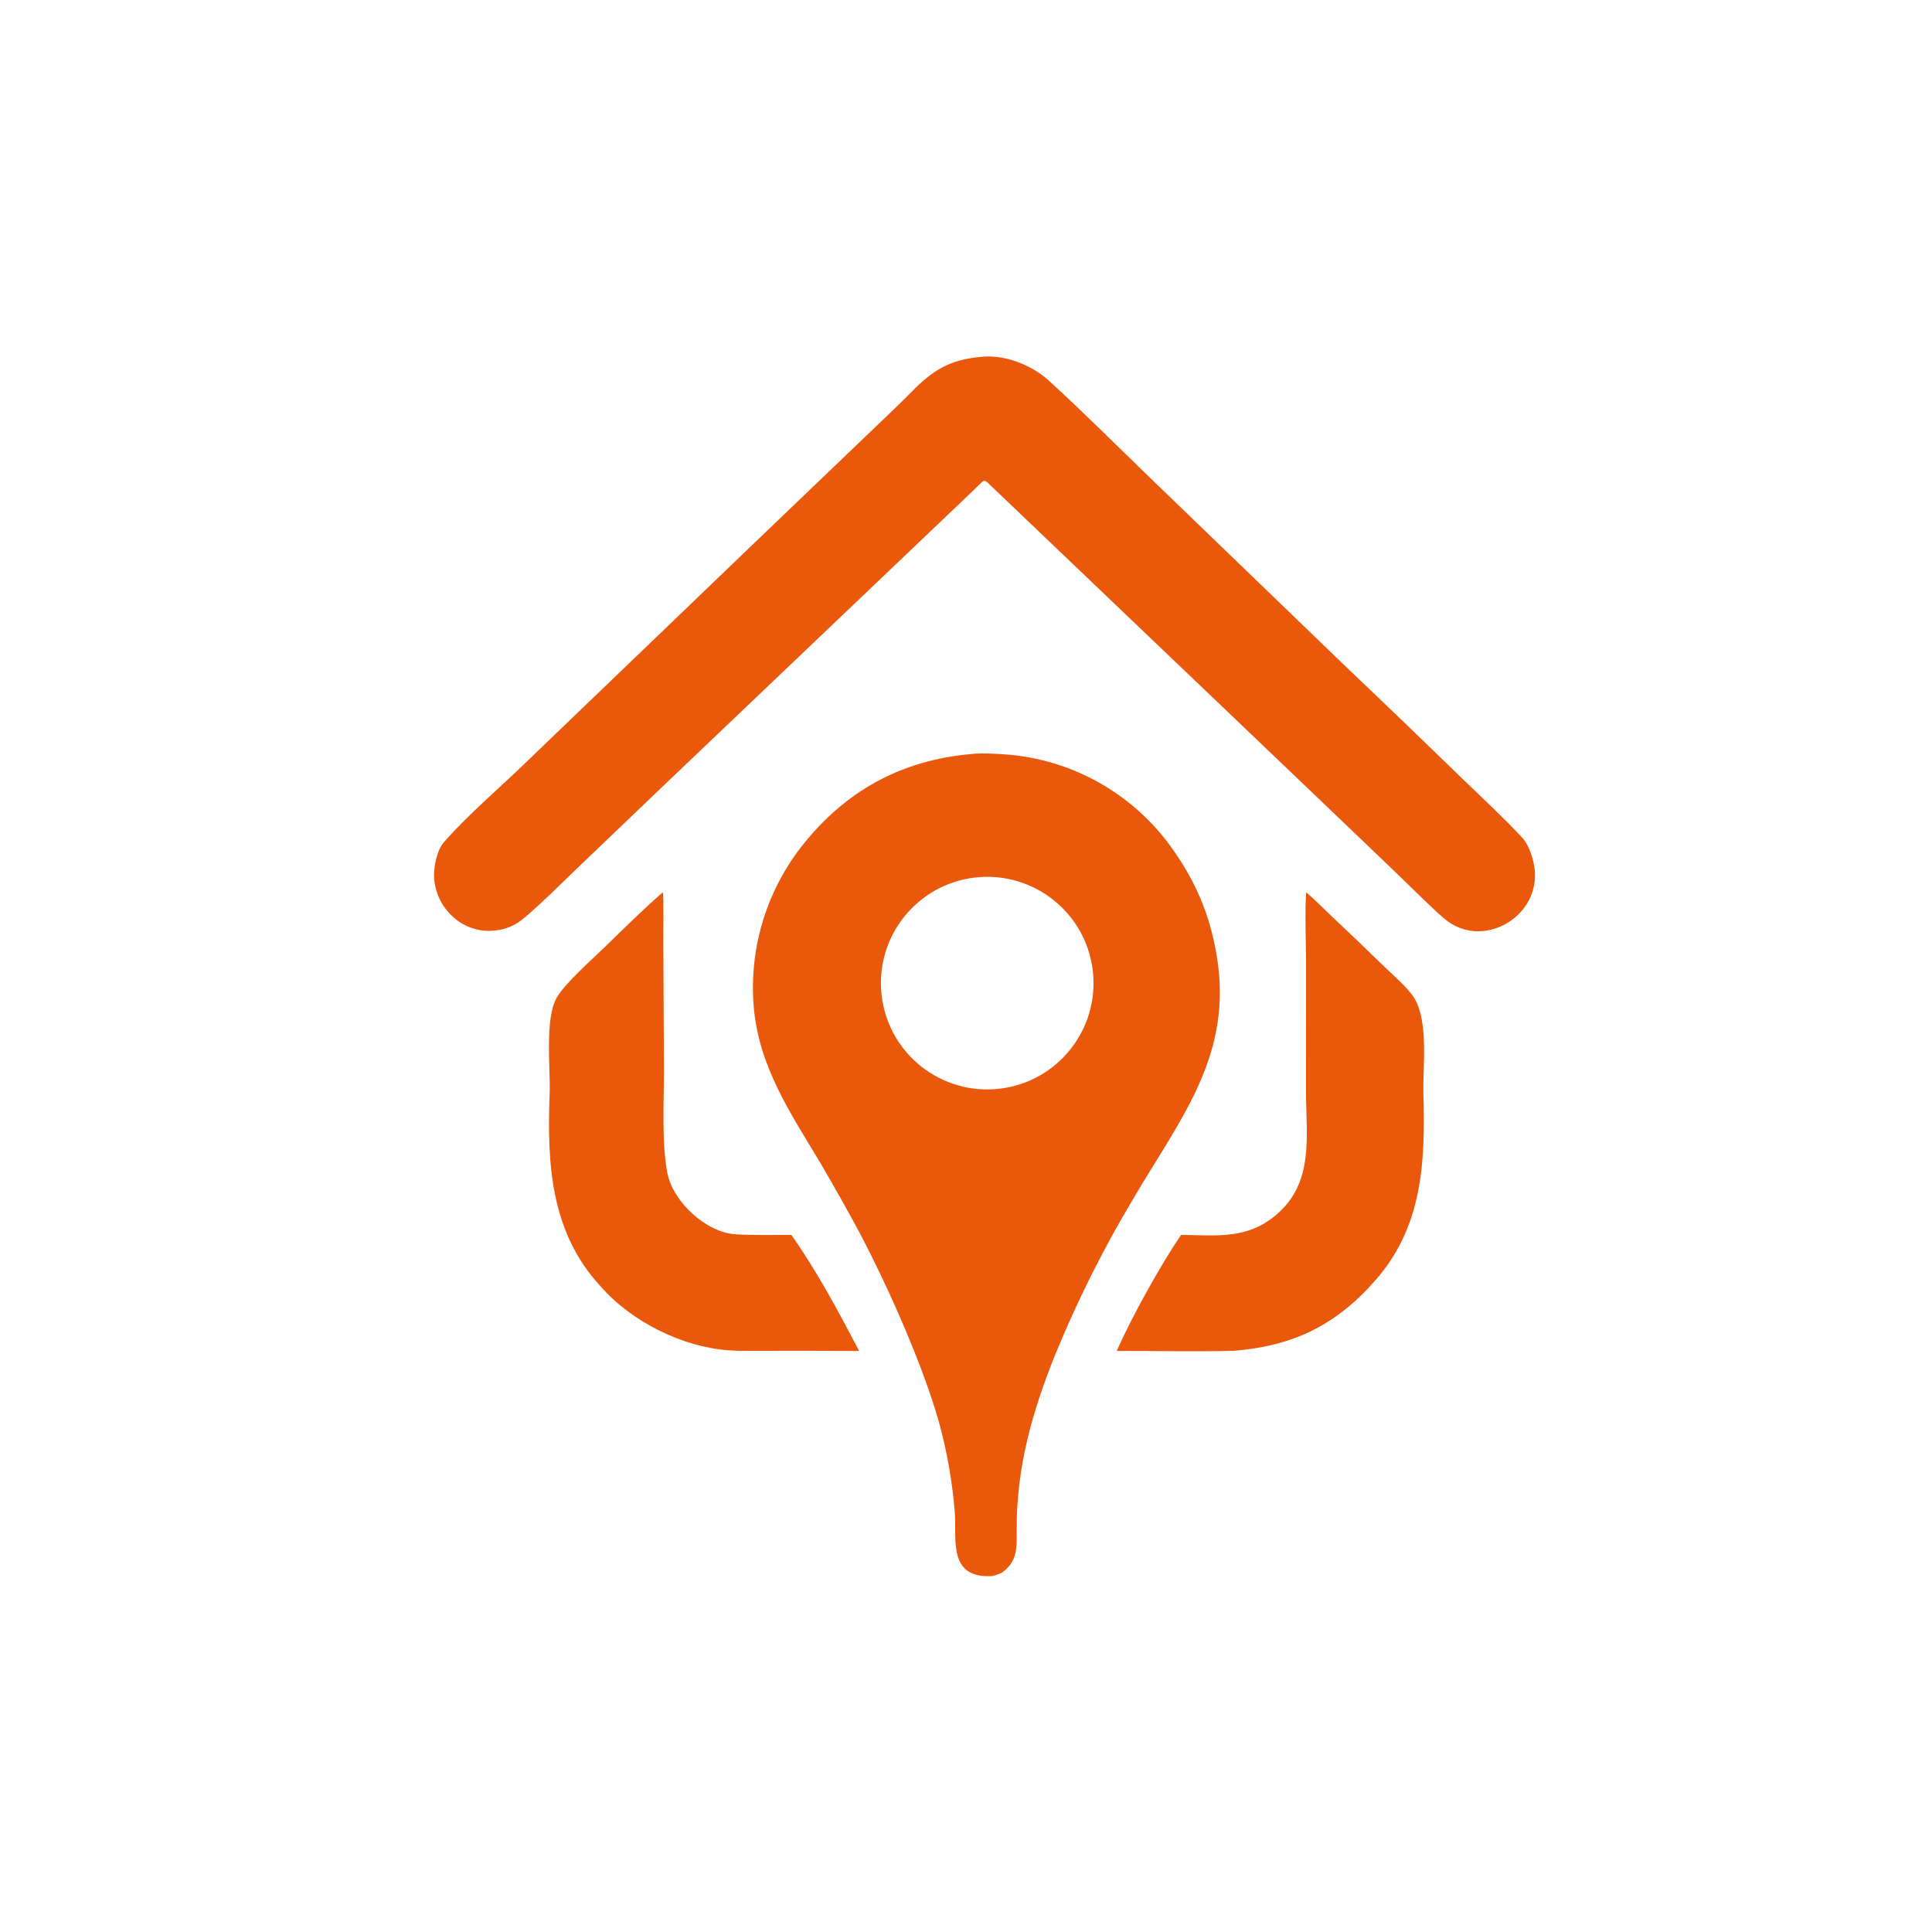
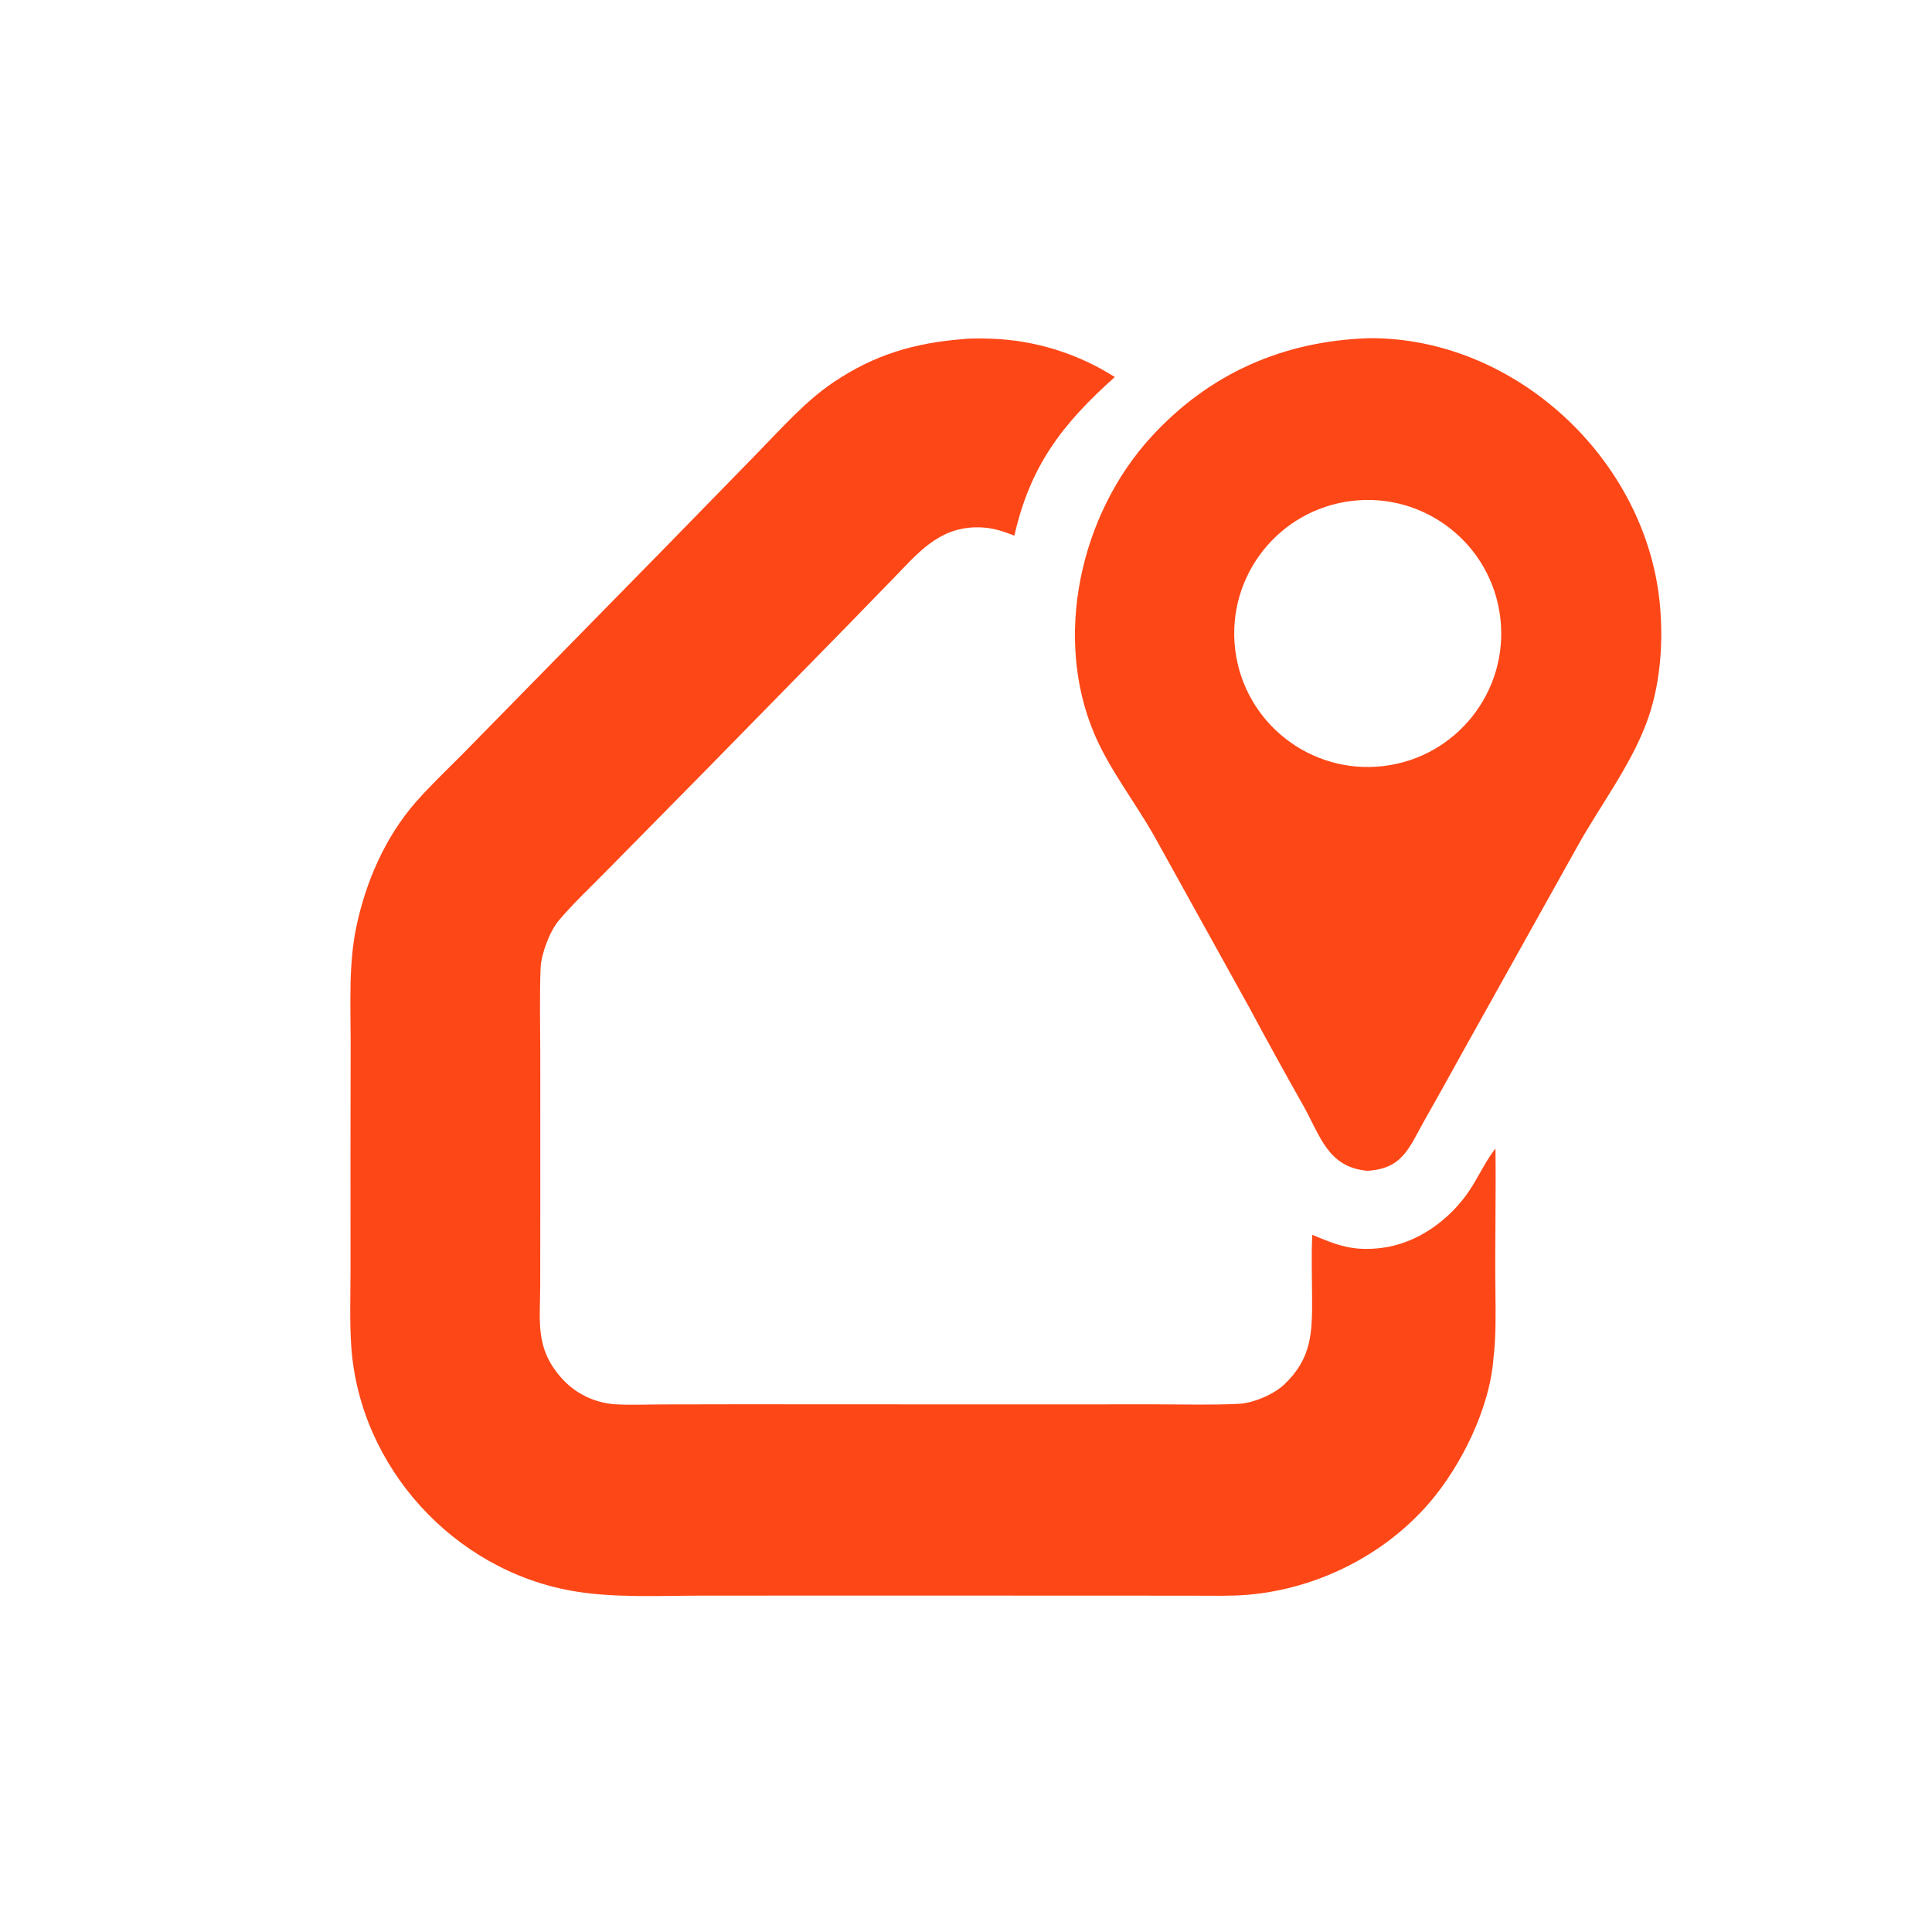
- <svg xmlns="http://www.w3.org/2000/svg" height="1024" preserveAspectRatio="none" style="display: block;" version="1.1" viewBox="0 0 2048 2048" width="1024">
-   <path d="M 0 0 L 2048 0 L 2048 2048 L 0 2048 L 0 0 z" fill="rgb(255,255,255)" transform="translate(0,0)" />
-   <path d="M 1028.61 799.41 C 1040.89 797.652 1069.67 799.572 1081.9 801.432 C 1144.74 810.368 1201.4 844.036 1239.29 894.952 C 1266.18 931.473 1281.99 967.388 1289.62 1012.15 C 1307.73 1118.36 1251.43 1185.26 1201.37 1270.62 C 1169.73 1323.47 1142.1 1378.62 1118.71 1435.61 C 1094.08 1496.67 1077.49 1555.42 1077.72 1621.33 C 1077.79 1640.25 1079.06 1655.3 1061.75 1667.27 C 1058.82 1668.54 1053.59 1670.64 1050.49 1670.77 C 1004.45 1672.66 1014.23 1630.98 1012.11 1602.99 C 1009.53 1570.52 1003.86 1538.38 995.165 1507 C 978.16 1446.69 941.111 1363.7 912.011 1308.3 C 898.315 1282.78 884.136 1257.53 869.48 1232.55 C 838.105 1180.07 804.766 1131.49 799.032 1067.97 C 793.483 1003.31 813.954 939.11 855.909 889.596 C 901.131 835.595 958.651 805.681 1028.61 799.41 z" fill="rgb(234,88,12)" transform="translate(0,0)" />
-   <path d="M 1039.42 929.698 C 1101.35 925.797 1154.78 972.706 1158.93 1034.62 C 1163.09 1096.54 1116.39 1150.16 1054.49 1154.56 C 992.236 1158.99 938.241 1111.97 934.066 1049.7 C 929.891 987.426 977.128 933.621 1039.42 929.698 z" fill="rgb(255,255,255)" transform="translate(0,0)" />
-   <path d="M 1038.71 378.418 C 1063.83 375.192 1093.1 386.46 1111.6 403.31 C 1148.99 437.387 1184.58 473.139 1220.94 508.27 L 1428.01 707.98 C 1470.05 747.94 1511.85 788.137 1553.43 828.571 C 1573.25 847.683 1594.18 867.125 1612.99 887.259 C 1621.21 896.052 1626.34 912.3 1627.07 924.49 C 1630.04 973.7 1570.42 1006.86 1531.37 974.053 C 1522.69 966.789 1515.23 959.446 1507.13 951.603 L 1470.97 916.605 L 1363.34 813.696 L 1046.66 511.331 C 1044.75 509.746 1043.21 508.839 1041.04 510.885 C 1036.59 515.06 1032.31 519.409 1027.89 523.624 L 990.605 559.127 L 701.747 834.364 L 612.023 920.229 C 594.061 937.555 575.498 956.127 556.529 972.348 C 546.647 980.797 537.108 985.216 524.002 986.479 C 508.715 988.003 493.467 983.237 481.769 973.278 C 469.159 962.675 461.374 947.421 460.186 930.989 C 459.403 919.804 463.008 901.372 470.503 892.84 C 497.994 861.546 530.628 834.551 560.163 805.611 L 796.858 578.227 L 924.982 455.478 C 938.563 442.433 953.018 428.904 966.162 415.505 C 988.638 392.594 1006.4 381.515 1038.71 378.418 z" fill="rgb(234,88,12)" transform="translate(0,0)" />
-   <path d="M 1384.65 945.843 C 1394 953.903 1404.41 964.449 1413.57 973.128 C 1430.48 988.95 1447.2 1004.96 1463.75 1021.16 C 1473.69 1030.93 1493.09 1047.39 1499.56 1058.62 C 1514.61 1084.76 1508.04 1130.72 1508.88 1160.32 C 1510.93 1232.47 1507.96 1300.38 1457.86 1357.32 C 1415.75 1405.17 1370.53 1426.93 1307.12 1431.97 C 1267.3 1432.86 1223.93 1432.02 1183.73 1432.05 C 1199.63 1396.26 1229.64 1341.93 1251.94 1309.04 C 1290.14 1309.34 1322.23 1314.23 1353.54 1287.18 C 1392.85 1253.22 1384.67 1205.4 1384.41 1158.05 L 1384.49 1020.42 C 1384.46 1000.12 1383.07 965.652 1384.55 946.904 L 1384.65 945.843 z" fill="rgb(234,88,12)" transform="translate(0,0)" />
-   <path d="M 702.67 945.808 C 703.643 949.558 703.117 990.166 703.152 997.361 L 703.83 1135.06 C 703.806 1167.89 701.326 1211.97 707.372 1243.29 C 713.255 1273.77 748.362 1306.54 779.789 1308.4 C 798.463 1309.51 819.444 1309.14 838.917 1309.03 C 866.96 1349.2 888.179 1389.03 910.722 1432.09 C 870.319 1431.86 829.914 1431.82 789.511 1431.99 C 783.878 1432.04 778.245 1431.84 772.629 1431.4 C 723.13 1427.99 669.209 1400.84 636.714 1363.66 C 583.489 1306.12 579.819 1233.44 582.664 1159.31 C 583.654 1133.54 577.113 1079.65 590.335 1057.27 C 599.564 1041.64 627.25 1017.38 641.16 1003.87 C 660.464 985.107 682.223 963.532 702.67 945.808 z" fill="rgb(234,88,12)" transform="translate(0,0)" />
+ <svg xmlns="http://www.w3.org/2000/svg" height="1024" style="display: block;" version="1.1" viewBox="0 0 2048 2048" width="1024">
+   <path d="M 1021.99 359.403 C 1028.22 358.564 1043.82 358.76 1050.09 359.006 C 1096.82 360.542 1142.28 374.584 1181.73 399.669 C 1126.18 449.345 1092.08 493.54 1075.28 567.835 C 1060.62 562.065 1049.5 558.607 1033.69 559.005 C 994.077 560.002 972.35 587.109 946.907 613.222 L 895.864 665.709 L 749.309 815.253 L 643.069 923.073 C 626.585 939.775 607.281 958.045 592.336 975.769 C 582.78 987.103 573.626 1011.3 573.05 1026.23 C 571.924 1055.47 572.627 1086.36 572.713 1115.83 L 572.735 1270.21 L 572.655 1362.6 C 572.521 1400.88 567.293 1428.73 594.28 1459.72 C 608.99 1476.84 630.011 1487.27 652.542 1488.62 C 666.616 1489.51 686.325 1488.83 700.668 1488.75 L 783.557 1488.6 L 1052.27 1488.72 L 1226.59 1488.66 C 1254.77 1488.68 1285.56 1489.56 1313.48 1488.09 C 1328.63 1487.28 1350.18 1478.21 1361.37 1467.58 C 1390.73 1439.68 1391.04 1412.42 1390.86 1375.1 C 1390.76 1355.27 1389.99 1327.83 1391.09 1308.92 C 1417.88 1320.33 1434.71 1326.54 1464.54 1322.85 C 1502.43 1318.15 1536.66 1293.25 1557.62 1262.03 C 1567.01 1248.04 1574.88 1230.48 1585.26 1217.48 C 1585.9 1268.1 1584.61 1319.16 1585.22 1369.83 C 1585.48 1392.03 1585.89 1417.99 1583.1 1439.76 C 1579.34 1492.62 1548.8 1554.45 1514.22 1594.16 C 1466.18 1649.33 1395.02 1684.56 1322.1 1690.58 C 1304.43 1692.04 1285.34 1691.51 1267.64 1691.5 L 1188.13 1691.43 L 939.241 1691.37 L 744.405 1691.42 C 699.4 1691.48 650.417 1694.15 606.409 1686.39 C 480.843 1664.23 381.265 1555.13 372.379 1427.52 C 370.572 1401.56 371.544 1373.46 371.575 1347.27 L 371.531 1219.86 L 371.703 1103.78 C 371.652 1063.59 369.513 1021.23 377.796 982.134 C 387.96 934.166 408.511 887.042 440.993 849.986 C 455.858 833.028 474.807 814.992 490.837 798.865 L 552.33 736.15 L 703.603 581.936 L 803.112 479.968 C 828.493 453.983 853.767 425.193 883.796 405.022 C 927.349 375.767 970.265 363.25 1021.99 359.403 z" fill="rgb(254,71,23)" transform="translate(0,0)" />
+   <path d="M 1451.47 358.49 C 1605.71 357.639 1743.85 485.989 1759.33 638.507 C 1763.61 680.689 1760.13 727.583 1744.87 767.502 C 1727.37 813.308 1695.83 854.572 1671.75 897.858 L 1550.5 1115.13 C 1537.06 1139.55 1523.46 1163.9 1509.73 1188.16 C 1493.65 1216.6 1486.96 1238.99 1449.44 1241.08 C 1407.54 1237.37 1399.6 1204.21 1381.52 1171.94 C 1362.18 1137.75 1343.23 1103.35 1324.68 1068.73 L 1223.5 886.183 C 1203.64 851.102 1176.14 815.663 1160.34 778.684 C 1116.03 674.983 1145.29 545.254 1220.11 463.374 C 1282.12 395.515 1360.77 361.373 1451.47 358.49 z M 1466.51 812.049 C 1544.21 802.836 1599.68 732.326 1590.36 654.642 C 1581.04 576.958 1510.45 521.58 1432.78 531.016 C 1355.26 540.433 1300.02 610.848 1309.33 688.374 C 1318.63 765.901 1388.97 821.243 1466.51 812.049 z" fill="rgb(254,71,23)" transform="translate(0,0)" />
</svg>
